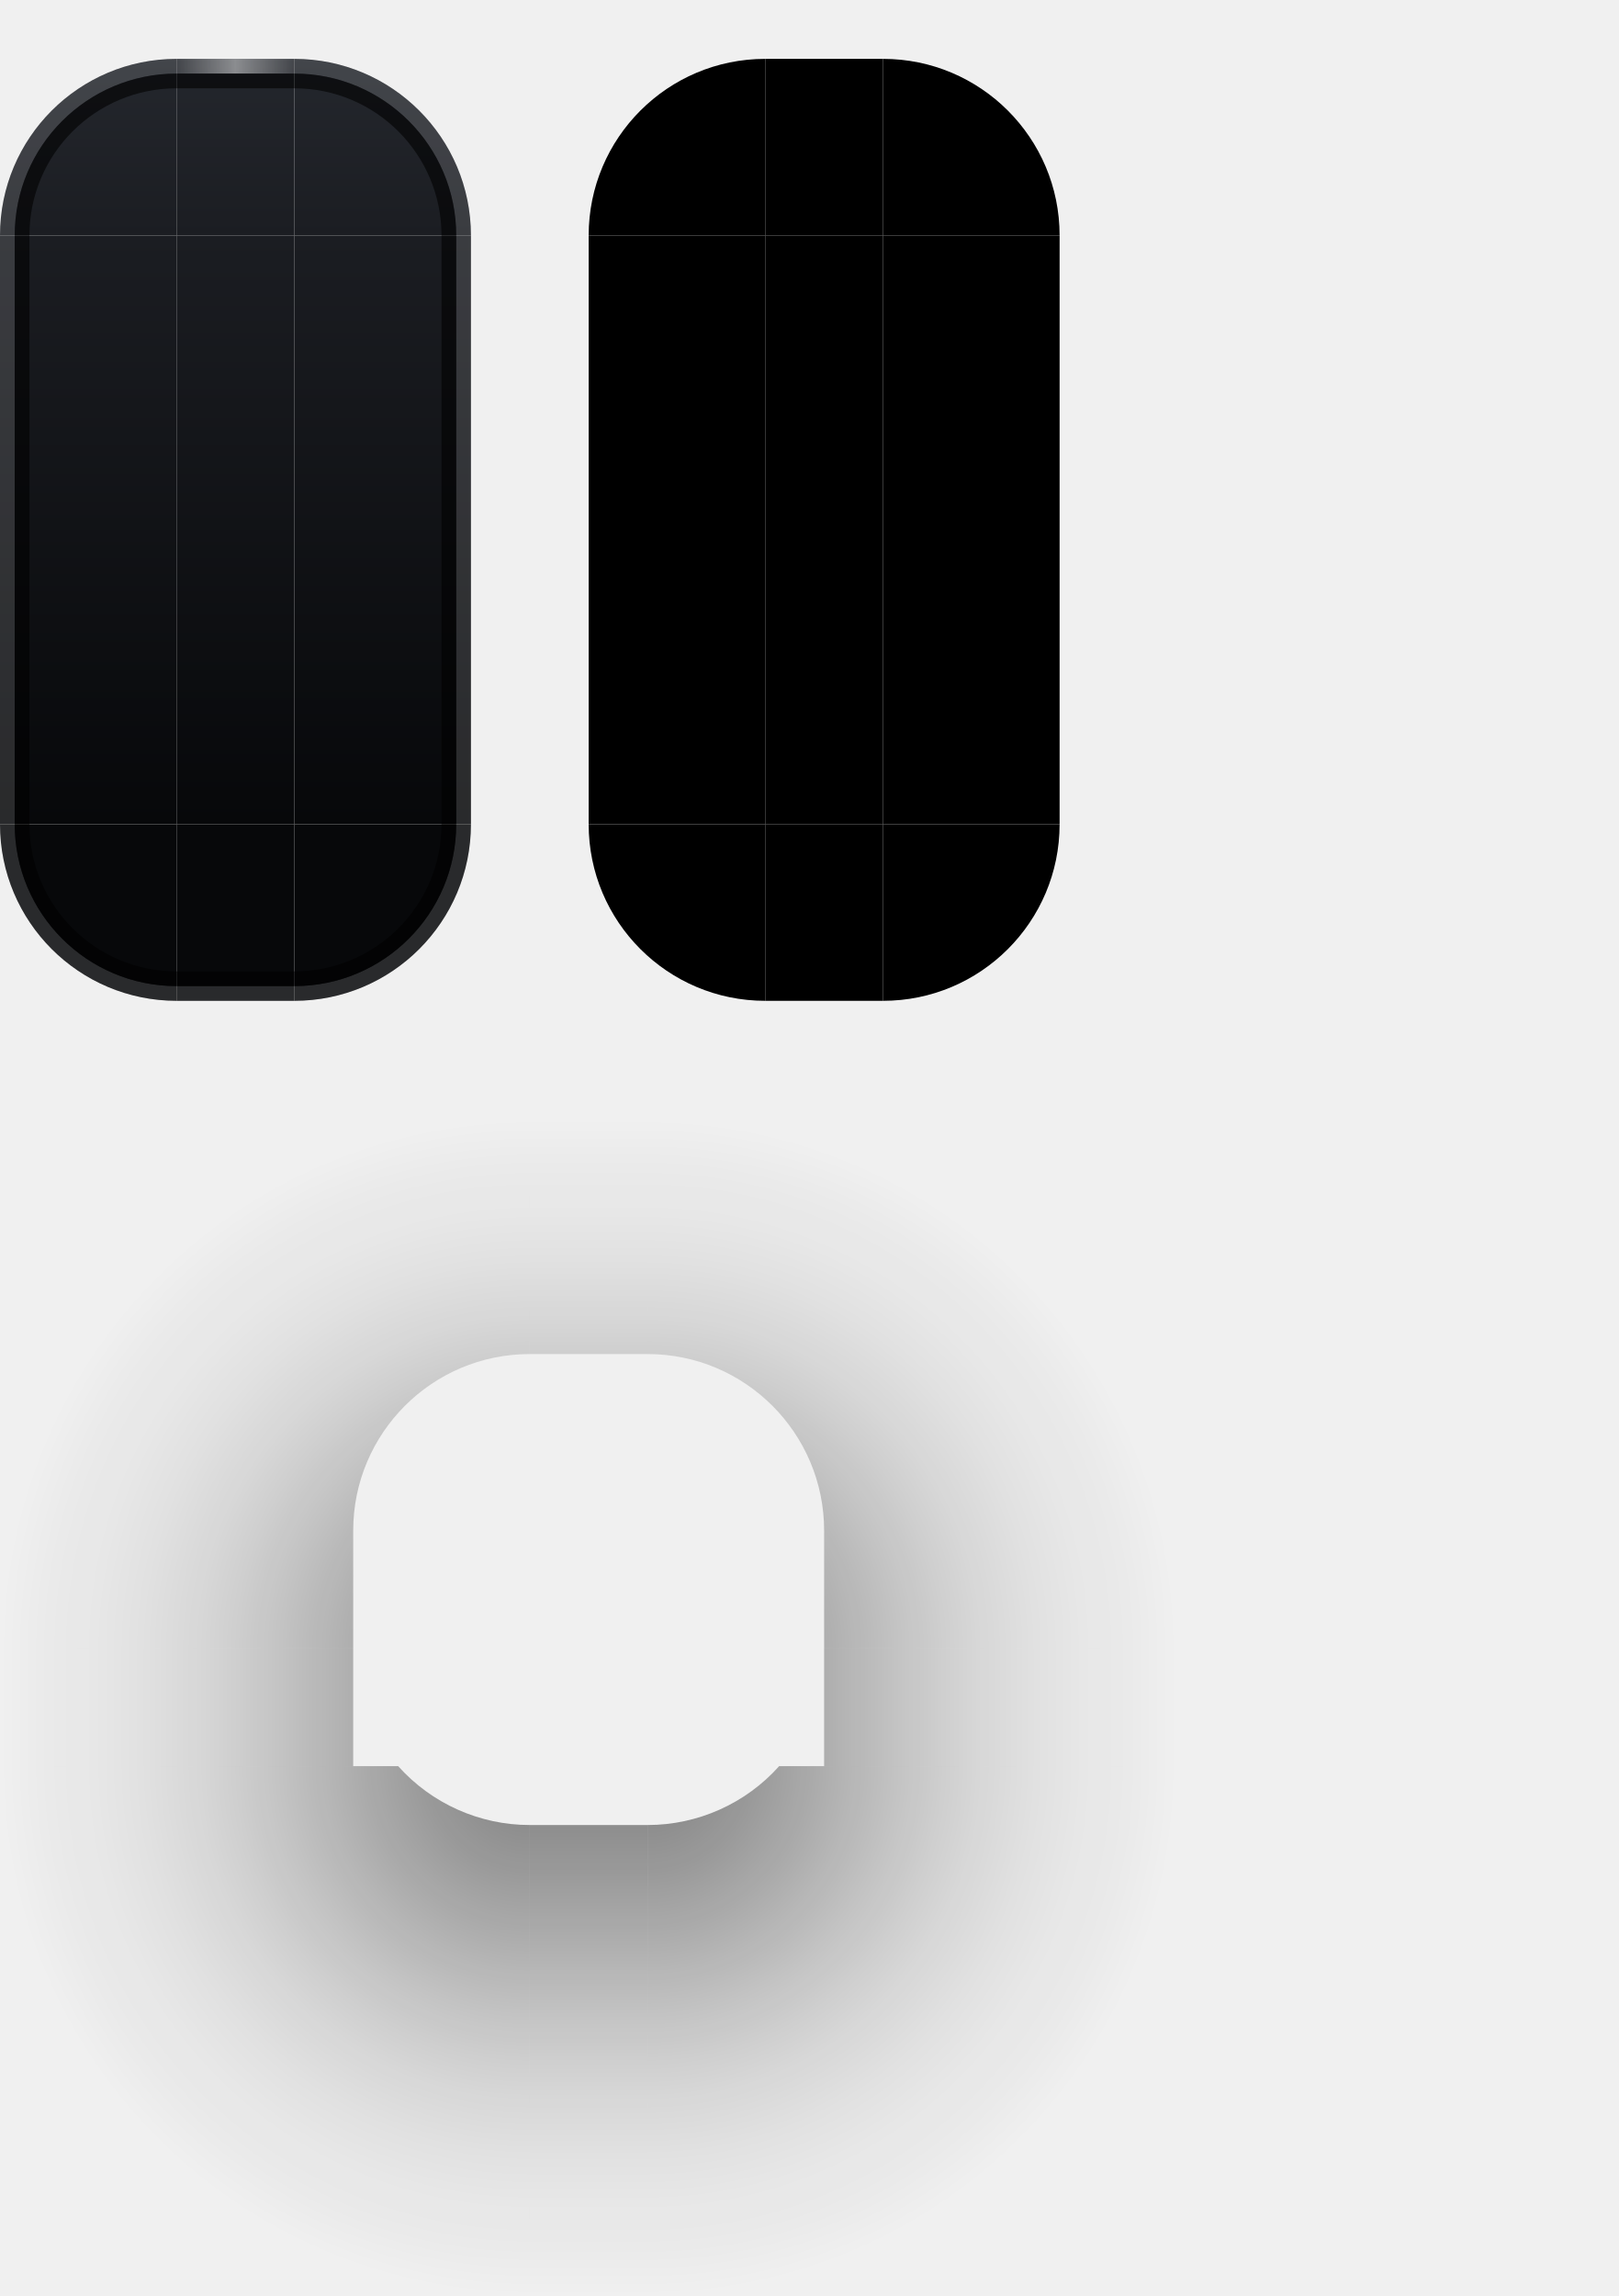
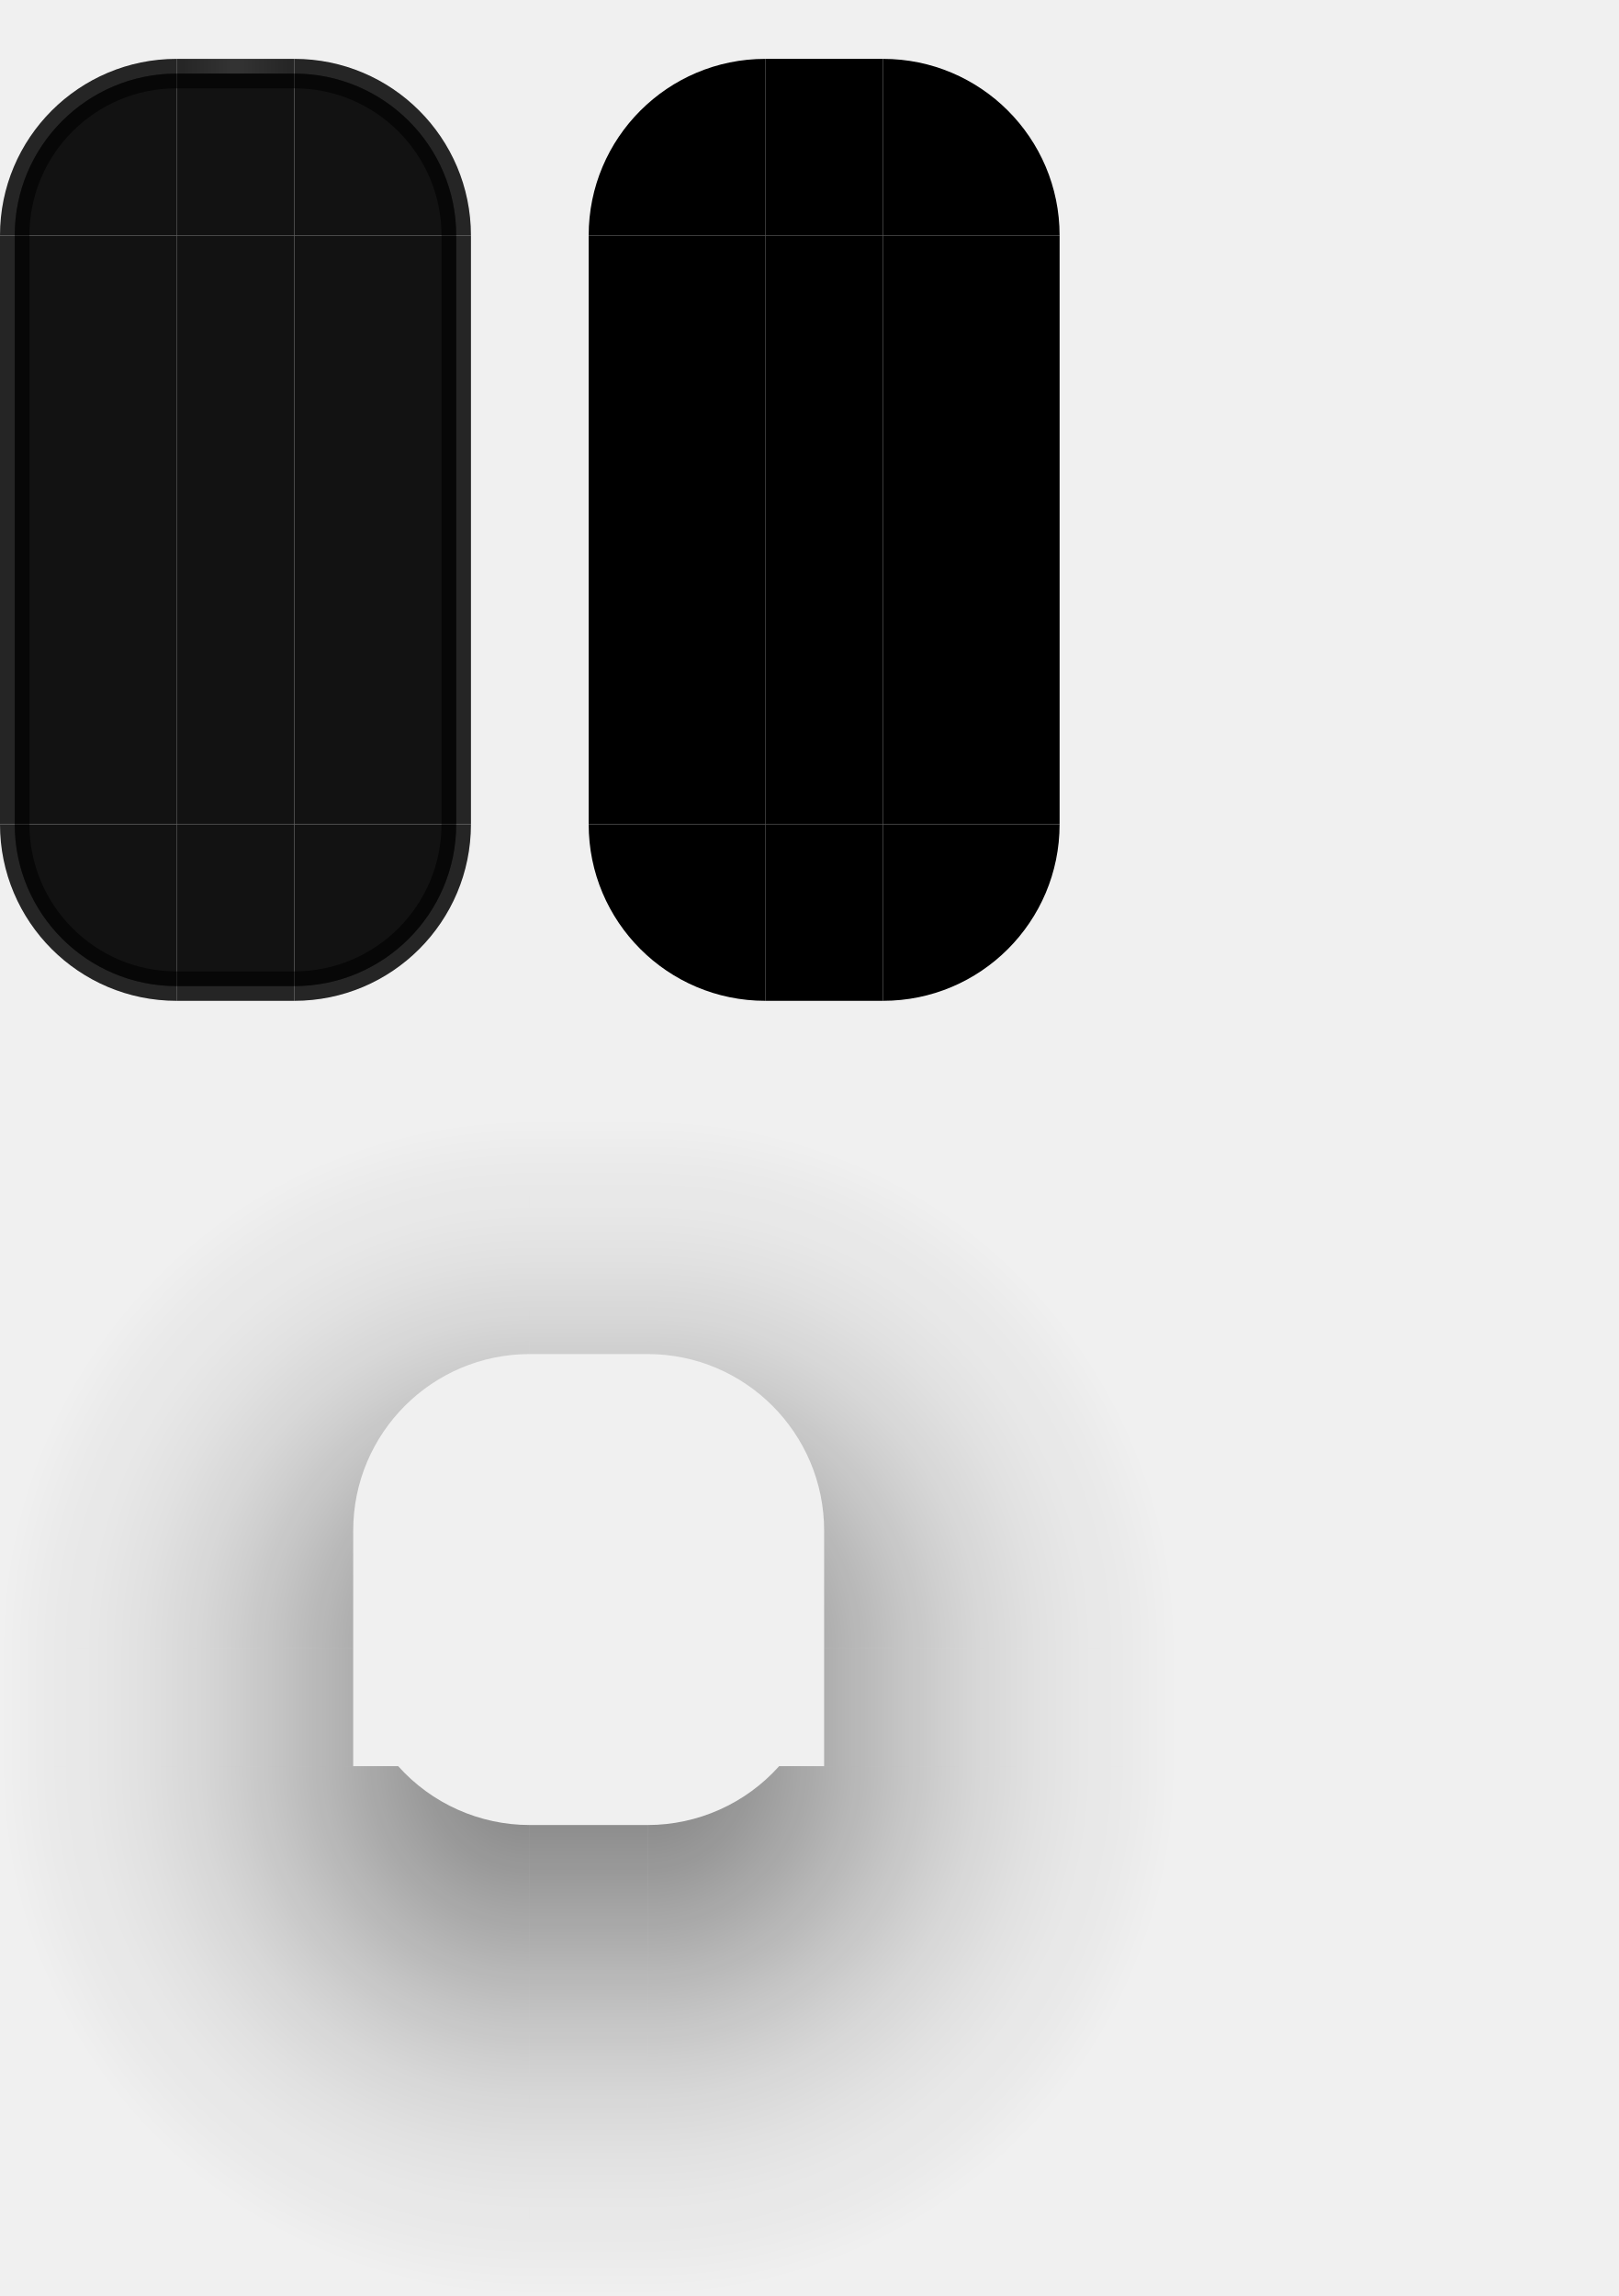
<svg xmlns="http://www.w3.org/2000/svg" width="110" height="156" viewBox="0 0 110 156">
  <defs>
    <linearGradient id="g77" gradientUnits="userSpaceOnUse" x1="0" y1="4" x2="0" y2="56">
-       <stop offset="0" stop-color="#24272D" stop-opacity="1" />
-       <stop offset="0.231" stop-color="#1B1D22" stop-opacity="1" />
-       <stop offset="1" stop-color="#07080A" stop-opacity="1" />
+       <stop offset="0" stop-color="#121212" stop-opacity="1" />
+       <stop offset="0.231" stop-color="#121212" stop-opacity="1" />
+       <stop offset="1" stop-color="#121212" stop-opacity="1" />
    </linearGradient>
    <linearGradient id="g78" x1="0" y1="0" x2="1" y2="0">
-       <stop offset="0" stop-color="#FFF" stop-opacity="0.14" />
-       <stop offset="0.5" stop-color="#FFF" stop-opacity="0.47" />
-       <stop offset="1" stop-color="#FFF" stop-opacity="0.14" />
+       <stop offset="0" stop-color="#FFF" stop-opacity="0.08" />
+       <stop offset="0.5" stop-color="#FFF" stop-opacity="0.14" />
+       <stop offset="1" stop-color="#FFF" stop-opacity="0.08" />
    </linearGradient>
    <radialGradient id="g79" gradientUnits="userSpaceOnUse" cx="36" cy="112" r="36" fx="36" fy="112">
      <stop offset="0" stop-color="#000" stop-opacity="0.411" />
      <stop offset="0.111" stop-color="#000" stop-opacity="0.411" />
      <stop offset="0.2" stop-color="#000" stop-opacity="0.36" />
      <stop offset="0.289" stop-color="#000" stop-opacity="0.304" />
      <stop offset="0.378" stop-color="#000" stop-opacity="0.246" />
      <stop offset="0.467" stop-color="#000" stop-opacity="0.19" />
      <stop offset="0.556" stop-color="#000" stop-opacity="0.139" />
      <stop offset="0.644" stop-color="#000" stop-opacity="0.096" />
      <stop offset="0.733" stop-color="#000" stop-opacity="0.063" />
      <stop offset="0.822" stop-color="#000" stop-opacity="0.039" />
      <stop offset="0.911" stop-color="#000" stop-opacity="0.023" />
      <stop offset="1" stop-color="#000" stop-opacity="0" />
    </radialGradient>
    <linearGradient id="g80" gradientUnits="userSpaceOnUse" x1="0" y1="108" x2="0" y2="76">
      <stop offset="0" stop-color="#000" stop-opacity="0.411" />
      <stop offset="0.1" stop-color="#000" stop-opacity="0.36" />
      <stop offset="0.2" stop-color="#000" stop-opacity="0.304" />
      <stop offset="0.3" stop-color="#000" stop-opacity="0.246" />
      <stop offset="0.4" stop-color="#000" stop-opacity="0.19" />
      <stop offset="0.5" stop-color="#000" stop-opacity="0.139" />
      <stop offset="0.6" stop-color="#000" stop-opacity="0.096" />
      <stop offset="0.7" stop-color="#000" stop-opacity="0.063" />
      <stop offset="0.8" stop-color="#000" stop-opacity="0.039" />
      <stop offset="0.9" stop-color="#000" stop-opacity="0.023" />
      <stop offset="1" stop-color="#000" stop-opacity="0" />
    </linearGradient>
    <radialGradient id="g81" gradientUnits="userSpaceOnUse" cx="44" cy="112" r="36" fx="44" fy="112">
      <stop offset="0" stop-color="#000" stop-opacity="0.411" />
      <stop offset="0.111" stop-color="#000" stop-opacity="0.411" />
      <stop offset="0.2" stop-color="#000" stop-opacity="0.36" />
      <stop offset="0.289" stop-color="#000" stop-opacity="0.304" />
      <stop offset="0.378" stop-color="#000" stop-opacity="0.246" />
      <stop offset="0.467" stop-color="#000" stop-opacity="0.19" />
      <stop offset="0.556" stop-color="#000" stop-opacity="0.139" />
      <stop offset="0.644" stop-color="#000" stop-opacity="0.096" />
      <stop offset="0.733" stop-color="#000" stop-opacity="0.063" />
      <stop offset="0.822" stop-color="#000" stop-opacity="0.039" />
      <stop offset="0.911" stop-color="#000" stop-opacity="0.023" />
      <stop offset="1" stop-color="#000" stop-opacity="0" />
    </radialGradient>
    <linearGradient id="g82" gradientUnits="userSpaceOnUse" x1="32" y1="0" x2="0" y2="0">
      <stop offset="0" stop-color="#000" stop-opacity="0.411" />
      <stop offset="0.1" stop-color="#000" stop-opacity="0.36" />
      <stop offset="0.2" stop-color="#000" stop-opacity="0.304" />
      <stop offset="0.3" stop-color="#000" stop-opacity="0.246" />
      <stop offset="0.4" stop-color="#000" stop-opacity="0.19" />
      <stop offset="0.5" stop-color="#000" stop-opacity="0.139" />
      <stop offset="0.6" stop-color="#000" stop-opacity="0.096" />
      <stop offset="0.7" stop-color="#000" stop-opacity="0.063" />
      <stop offset="0.8" stop-color="#000" stop-opacity="0.039" />
      <stop offset="0.9" stop-color="#000" stop-opacity="0.023" />
      <stop offset="1" stop-color="#000" stop-opacity="0" />
    </linearGradient>
    <linearGradient id="g83" gradientUnits="userSpaceOnUse" x1="48" y1="0" x2="80" y2="0">
      <stop offset="0" stop-color="#000" stop-opacity="0.411" />
      <stop offset="0.1" stop-color="#000" stop-opacity="0.36" />
      <stop offset="0.2" stop-color="#000" stop-opacity="0.304" />
      <stop offset="0.3" stop-color="#000" stop-opacity="0.246" />
      <stop offset="0.4" stop-color="#000" stop-opacity="0.19" />
      <stop offset="0.5" stop-color="#000" stop-opacity="0.139" />
      <stop offset="0.6" stop-color="#000" stop-opacity="0.096" />
      <stop offset="0.7" stop-color="#000" stop-opacity="0.063" />
      <stop offset="0.8" stop-color="#000" stop-opacity="0.039" />
      <stop offset="0.9" stop-color="#000" stop-opacity="0.023" />
      <stop offset="1" stop-color="#000" stop-opacity="0" />
    </linearGradient>
    <radialGradient id="g84" gradientUnits="userSpaceOnUse" cx="36" cy="120" r="36" fx="36" fy="120">
      <stop offset="0" stop-color="#000" stop-opacity="0.411" />
      <stop offset="0.111" stop-color="#000" stop-opacity="0.411" />
      <stop offset="0.2" stop-color="#000" stop-opacity="0.36" />
      <stop offset="0.289" stop-color="#000" stop-opacity="0.304" />
      <stop offset="0.378" stop-color="#000" stop-opacity="0.246" />
      <stop offset="0.467" stop-color="#000" stop-opacity="0.19" />
      <stop offset="0.556" stop-color="#000" stop-opacity="0.139" />
      <stop offset="0.644" stop-color="#000" stop-opacity="0.096" />
      <stop offset="0.733" stop-color="#000" stop-opacity="0.063" />
      <stop offset="0.822" stop-color="#000" stop-opacity="0.039" />
      <stop offset="0.911" stop-color="#000" stop-opacity="0.023" />
      <stop offset="1" stop-color="#000" stop-opacity="0" />
    </radialGradient>
    <linearGradient id="g85" gradientUnits="userSpaceOnUse" x1="0" y1="124" x2="0" y2="156">
      <stop offset="0" stop-color="#000" stop-opacity="0.411" />
      <stop offset="0.1" stop-color="#000" stop-opacity="0.36" />
      <stop offset="0.2" stop-color="#000" stop-opacity="0.304" />
      <stop offset="0.3" stop-color="#000" stop-opacity="0.246" />
      <stop offset="0.4" stop-color="#000" stop-opacity="0.19" />
      <stop offset="0.5" stop-color="#000" stop-opacity="0.139" />
      <stop offset="0.6" stop-color="#000" stop-opacity="0.096" />
      <stop offset="0.7" stop-color="#000" stop-opacity="0.063" />
      <stop offset="0.8" stop-color="#000" stop-opacity="0.039" />
      <stop offset="0.9" stop-color="#000" stop-opacity="0.023" />
      <stop offset="1" stop-color="#000" stop-opacity="0" />
    </linearGradient>
    <radialGradient id="g86" gradientUnits="userSpaceOnUse" cx="44" cy="120" r="36" fx="44" fy="120">
      <stop offset="0" stop-color="#000" stop-opacity="0.411" />
      <stop offset="0.111" stop-color="#000" stop-opacity="0.411" />
      <stop offset="0.2" stop-color="#000" stop-opacity="0.36" />
      <stop offset="0.289" stop-color="#000" stop-opacity="0.304" />
      <stop offset="0.378" stop-color="#000" stop-opacity="0.246" />
      <stop offset="0.467" stop-color="#000" stop-opacity="0.19" />
      <stop offset="0.556" stop-color="#000" stop-opacity="0.139" />
      <stop offset="0.644" stop-color="#000" stop-opacity="0.096" />
      <stop offset="0.733" stop-color="#000" stop-opacity="0.063" />
      <stop offset="0.822" stop-color="#000" stop-opacity="0.039" />
      <stop offset="0.911" stop-color="#000" stop-opacity="0.023" />
      <stop offset="1" stop-color="#000" stop-opacity="0" />
    </radialGradient>
  </defs>
  <g id="hint-stretch-borders">
    <rect x="0" y="0" width="2" height="2" fill="#000" fill-opacity="0" />
  </g>
  <g id="topleft">
    <rect x="0" y="4" width="12" height="12" fill="#000" fill-opacity="0" />
    <path d="M12,16 L0,16 A12,12 0 0 1 12,4 Z" fill="url(#g77)" fill-opacity="1" />
-     <path d="M0,16 A12,12 0 0 1 12,4 L12,5 A11,11 0 0 0 1,16 Z" fill="#FFF" fill-opacity="0.14" />
+     <path d="M0,16 A12,12 0 0 1 12,4 L12,5 A11,11 0 0 0 1,16 Z" fill="#FFF" fill-opacity="0.08" />
    <path d="M1,16 A11,11 0 0 1 12,5 L12,6 A10,10 0 0 0 2,16 Z" fill="#000" fill-opacity="0.6" />
  </g>
  <g id="topright">
    <rect x="20" y="4" width="12" height="12" fill="#000" fill-opacity="0" />
    <path d="M20,16 L20,4 A12,12 0 0 1 32,16 Z" fill="url(#g77)" fill-opacity="1" />
-     <path d="M20,4 A12,12 0 0 1 32,16 L31,16 A11,11 0 0 0 20,5 Z" fill="#FFF" fill-opacity="0.14" />
+     <path d="M20,4 A12,12 0 0 1 32,16 L31,16 A11,11 0 0 0 20,5 Z" fill="#FFF" fill-opacity="0.08" />
    <path d="M20,5 A11,11 0 0 1 31,16 L30,16 A10,10 0 0 0 20,6 Z" fill="#000" fill-opacity="0.6" />
  </g>
  <g id="bottomright">
    <rect x="20" y="56" width="12" height="12" fill="#000" fill-opacity="0" />
    <path d="M20,56 L32,56 A12,12 0 0 1 20,68 Z" fill="url(#g77)" fill-opacity="1" />
-     <path d="M32,56 A12,12 0 0 1 20,68 L20,67 A11,11 0 0 0 31,56 Z" fill="#FFF" fill-opacity="0.14" />
+     <path d="M32,56 A12,12 0 0 1 20,68 L20,67 A11,11 0 0 0 31,56 Z" fill="#FFF" fill-opacity="0.08" />
    <path d="M31,56 A11,11 0 0 1 20,67 L20,66 A10,10 0 0 0 30,56 Z" fill="#000" fill-opacity="0.6" />
  </g>
  <g id="bottomleft">
    <rect x="0" y="56" width="12" height="12" fill="#000" fill-opacity="0" />
    <path d="M12,56 L12,68 A12,12 0 0 1 0,56 Z" fill="url(#g77)" fill-opacity="1" />
-     <path d="M12,68 A12,12 0 0 1 0,56 L1,56 A11,11 0 0 0 12,67 Z" fill="#FFF" fill-opacity="0.14" />
+     <path d="M12,68 A12,12 0 0 1 0,56 L1,56 A11,11 0 0 0 12,67 Z" fill="#FFF" fill-opacity="0.08" />
    <path d="M12,67 A11,11 0 0 1 1,56 L2,56 A10,10 0 0 0 12,66 Z" fill="#000" fill-opacity="0.6" />
  </g>
  <g id="top">
    <rect x="12" y="4" width="8" height="12" fill="#000" fill-opacity="0" />
    <rect x="12" y="4" width="8" height="12" fill="url(#g77)" fill-opacity="1" />
    <rect x="12" y="4" width="8" height="1" fill="url(#g78)" />
    <rect x="12" y="5" width="8" height="1" fill="#000" fill-opacity="0.6" />
  </g>
  <g id="bottom">
    <rect x="12" y="56" width="8" height="12" fill="#000" fill-opacity="0" />
    <rect x="12" y="56" width="8" height="12" fill="url(#g77)" fill-opacity="1" />
-     <rect x="12" y="67" width="8" height="1" fill="#FFF" fill-opacity="0.14" />
+     <rect x="12" y="67" width="8" height="1" fill="#FFF" fill-opacity="0.08" />
    <rect x="12" y="66" width="8" height="1" fill="#000" fill-opacity="0.6" />
  </g>
  <g id="left">
    <rect x="0" y="16" width="12" height="40" fill="#000" fill-opacity="0" />
    <rect x="0" y="16" width="12" height="40" fill="url(#g77)" fill-opacity="1" />
-     <rect x="0" y="16" width="1" height="40" fill="#FFF" fill-opacity="0.14" />
+     <rect x="0" y="16" width="1" height="40" fill="#FFF" fill-opacity="0.08" />
    <rect x="1" y="16" width="1" height="40" fill="#000" fill-opacity="0.6" />
  </g>
  <g id="right">
    <rect x="20" y="16" width="12" height="40" fill="#000" fill-opacity="0" />
    <rect x="20" y="16" width="12" height="40" fill="url(#g77)" fill-opacity="1" />
-     <rect x="31" y="16" width="1" height="40" fill="#FFF" fill-opacity="0.14" />
+     <rect x="31" y="16" width="1" height="40" fill="#FFF" fill-opacity="0.08" />
    <rect x="30" y="16" width="1" height="40" fill="#000" fill-opacity="0.6" />
  </g>
  <g id="center">
    <rect x="12" y="16" width="8" height="40" fill="#000" fill-opacity="0" />
    <rect x="12" y="16" width="8" height="40" fill="url(#g77)" fill-opacity="1" />
  </g>
  <g id="mask-topleft">
    <rect x="40" y="4" width="12" height="12" fill="#000" fill-opacity="0" />
    <path d="M52,16 L40,16 A12,12 0 0 1 52,4 Z" fill="#000" />
  </g>
  <g id="mask-topright">
    <rect x="60" y="4" width="12" height="12" fill="#000" fill-opacity="0" />
    <path d="M60,16 L60,4 A12,12 0 0 1 72,16 Z" fill="#000" />
  </g>
  <g id="mask-bottomright">
    <rect x="60" y="56" width="12" height="12" fill="#000" fill-opacity="0" />
    <path d="M60,56 L72,56 A12,12 0 0 1 60,68 Z" fill="#000" />
  </g>
  <g id="mask-bottomleft">
    <rect x="40" y="56" width="12" height="12" fill="#000" fill-opacity="0" />
    <path d="M52,56 L52,68 A12,12 0 0 1 40,56 Z" fill="#000" />
  </g>
  <g id="mask-top">
    <rect x="52" y="4" width="8" height="12" fill="#000" fill-opacity="0" />
    <rect x="52" y="4" width="8" height="12" fill="#000" />
  </g>
  <g id="mask-bottom">
    <rect x="52" y="56" width="8" height="12" fill="#000" fill-opacity="0" />
    <rect x="52" y="56" width="8" height="12" fill="#000" />
  </g>
  <g id="mask-left">
    <rect x="40" y="16" width="12" height="40" fill="#000" fill-opacity="0" />
    <rect x="40" y="16" width="12" height="40" fill="#000" />
  </g>
  <g id="mask-right">
    <rect x="60" y="16" width="12" height="40" fill="#000" fill-opacity="0" />
    <rect x="60" y="16" width="12" height="40" fill="#000" />
  </g>
  <g id="mask-center">
    <rect x="52" y="16" width="8" height="40" fill="#000" fill-opacity="0" />
    <rect x="52" y="16" width="8" height="40" fill="#000" />
  </g>
  <g id="hint-top-margin">
    <rect x="80" y="4" width="1" height="6" fill="#000" fill-opacity="0" />
  </g>
  <g id="hint-right-margin">
    <rect x="82" y="4" width="6" height="1" fill="#000" fill-opacity="0" />
  </g>
  <g id="hint-bottom-margin">
    <rect x="89" y="4" width="1" height="6" fill="#000" fill-opacity="0" />
  </g>
  <g id="hint-left-margin">
    <rect x="91" y="4" width="6" height="1" fill="#000" fill-opacity="0" />
  </g>
  <g id="hint-top-inset">
    <rect x="98" y="4" width="1" height="0" fill="#000" fill-opacity="0" />
  </g>
  <g id="hint-right-inset">
    <rect x="100" y="4" width="0" height="1" fill="#000" fill-opacity="0" />
  </g>
  <g id="hint-bottom-inset">
    <rect x="102" y="4" width="1" height="0" fill="#000" fill-opacity="0" />
  </g>
  <g id="hint-left-inset">
    <rect x="104" y="4" width="0" height="1" fill="#000" fill-opacity="0" />
  </g>
  <g id="shadow-topleft">
    <rect x="0" y="76" width="36" height="36" fill="#000" fill-opacity="0" />
    <path d="M0,76 h36 v36 h-36 Z M24,104 A12,12 0 0 1 36,92 L36,112 L24,112 Z" fill="url(#g79)" fill-rule="evenodd" />
  </g>
  <g id="shadow-top">
    <rect x="36" y="76" width="8" height="16" fill="#000" fill-opacity="0" />
    <rect x="36" y="76" width="8" height="16" fill="url(#g80)" />
  </g>
  <g id="shadow-topright">
    <rect x="44" y="76" width="36" height="36" fill="#000" fill-opacity="0" />
    <path d="M44,76 h36 v36 h-36 Z M44,92 A12,12 0 0 1 56,104 L56,112 L44,112 Z" fill="url(#g81)" fill-rule="evenodd" />
  </g>
  <g id="shadow-left">
    <rect x="0" y="112" width="24" height="8" fill="#000" fill-opacity="0" />
    <rect x="0" y="112" width="24" height="8" fill="url(#g82)" />
  </g>
  <g id="shadow-right">
    <rect x="56" y="112" width="24" height="8" fill="#000" fill-opacity="0" />
    <rect x="56" y="112" width="24" height="8" fill="url(#g83)" />
  </g>
  <g id="shadow-center">
    <rect x="24" y="112" width="32" height="8" fill="#000" fill-opacity="0" />
  </g>
  <g id="shadow-bottomleft">
    <rect x="0" y="120" width="36" height="36" fill="#000" fill-opacity="0" />
    <path d="M0,120 h36 v36 h-36 Z M27.056,120 L36,120 L36,124 A12,12 0 0 1 27.056,120 Z" fill="url(#g84)" fill-rule="evenodd" />
  </g>
  <g id="shadow-bottom">
    <rect x="36" y="124" width="8" height="32" fill="#000" fill-opacity="0" />
    <rect x="36" y="124" width="8" height="32" fill="url(#g85)" />
  </g>
  <g id="shadow-bottomright">
    <rect x="44" y="120" width="36" height="36" fill="#000" fill-opacity="0" />
    <path d="M44,120 h36 v36 h-36 Z M44,120 L52.944,120 A12,12 0 0 1 44,124 Z" fill="url(#g86)" fill-rule="evenodd" />
  </g>
  <g id="shadow-hint-top-margin">
    <rect x="84" y="76" width="1" height="16" fill="#000" fill-opacity="0" />
  </g>
  <g id="shadow-hint-right-margin">
    <rect x="86" y="76" width="24" height="1" fill="#000" fill-opacity="0" />
  </g>
  <g id="shadow-hint-bottom-margin">
    <rect x="84" y="94" width="1" height="32" fill="#000" fill-opacity="0" />
  </g>
  <g id="shadow-hint-left-margin">
    <rect x="86" y="79" width="24" height="1" fill="#000" fill-opacity="0" />
  </g>
</svg>
